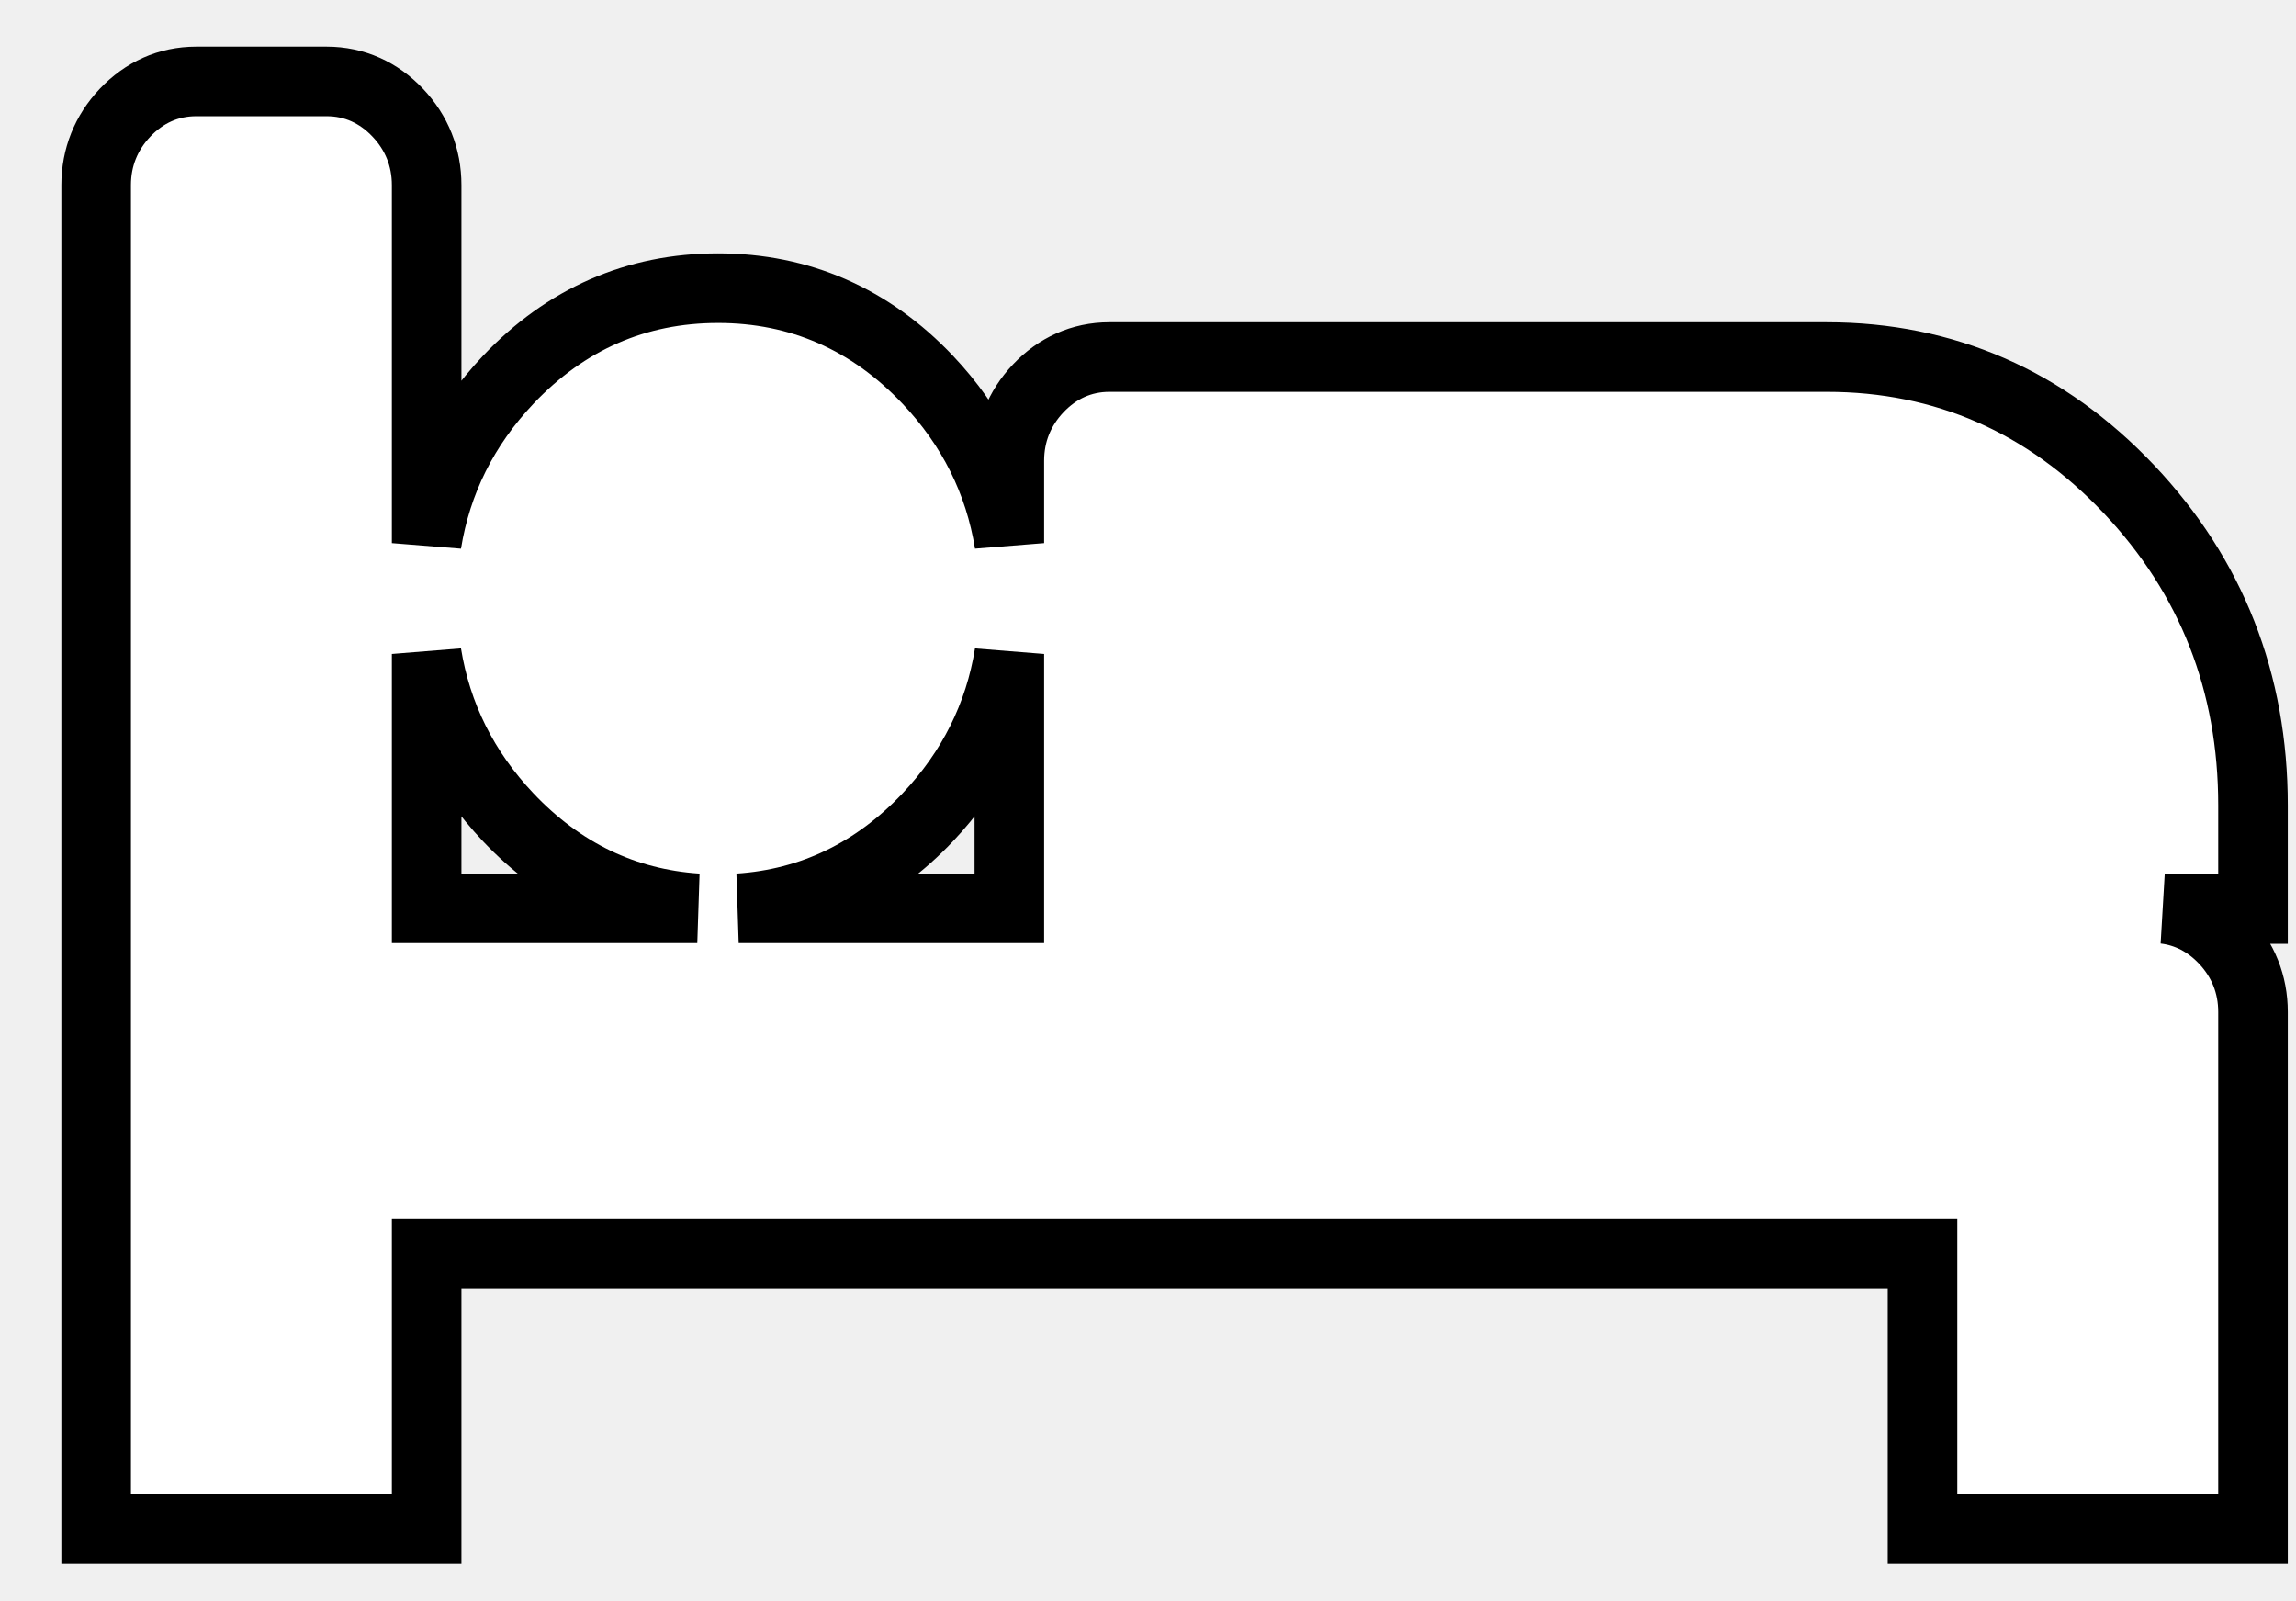
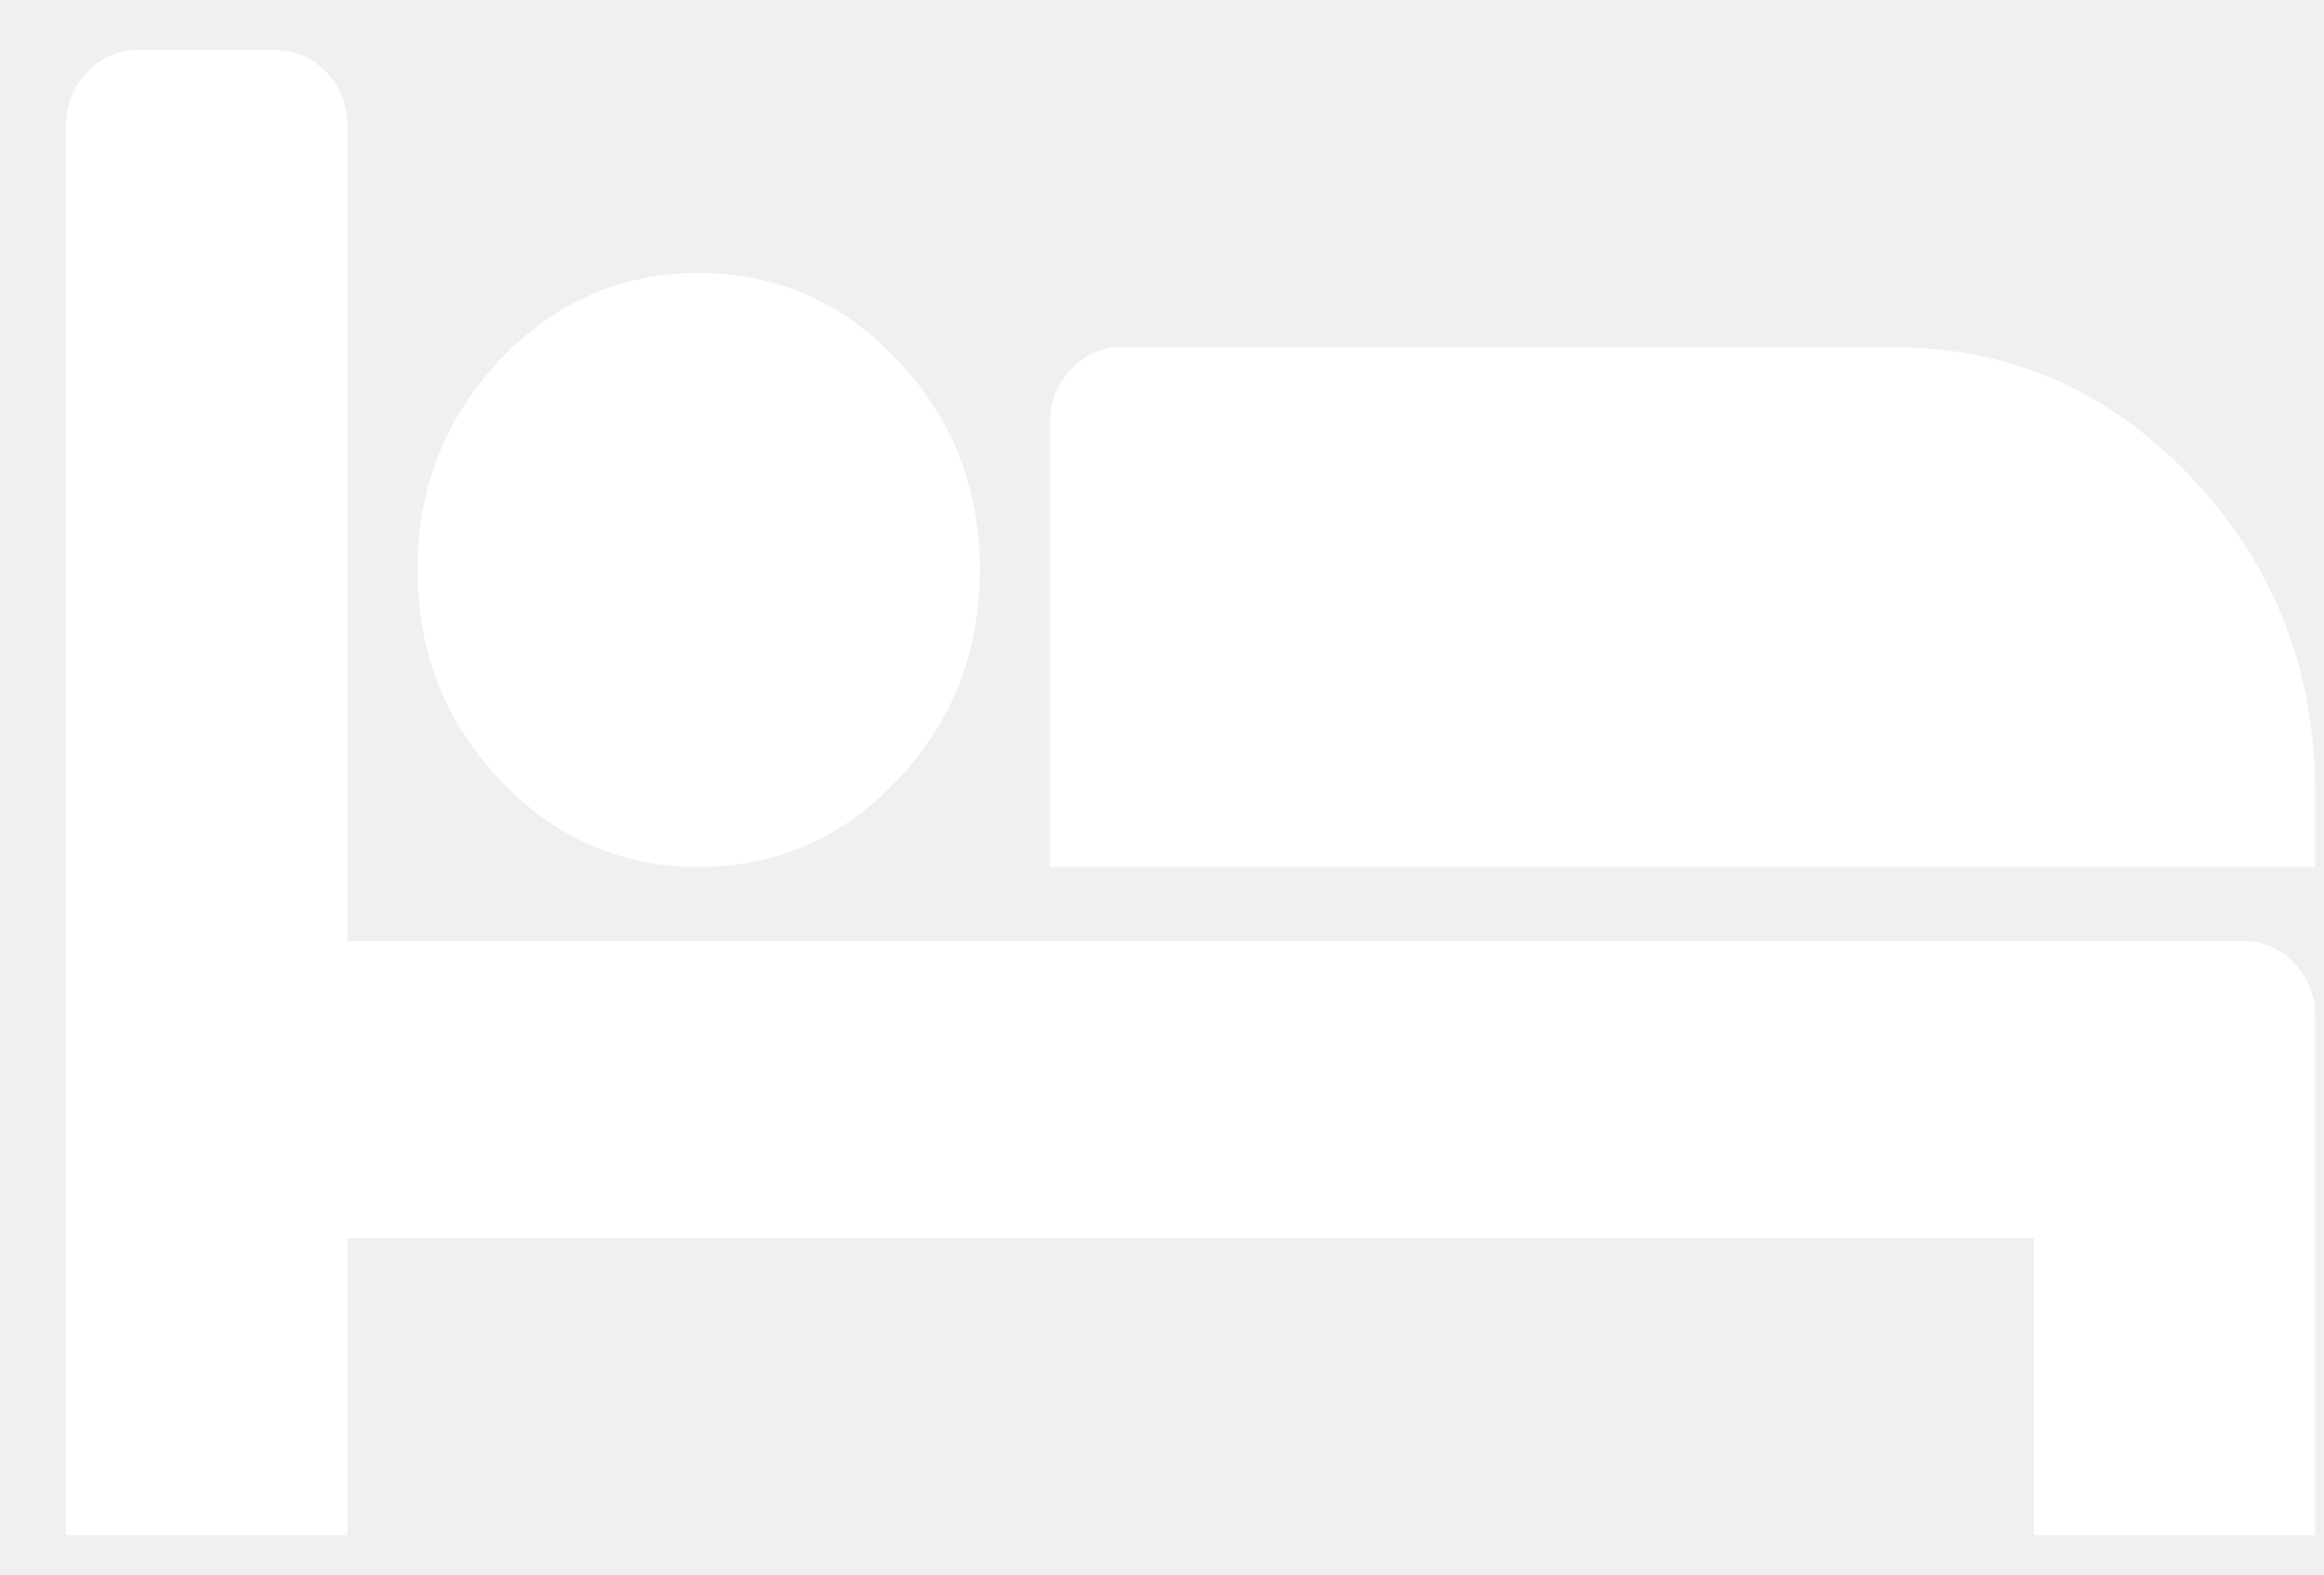
- <svg xmlns="http://www.w3.org/2000/svg" width="33" height="23" viewBox="0 0 33 23" fill="none">
-   <path d="M31.882 21.975H32.382V21.475V14.543C32.382 14.146 32.24 13.791 31.967 13.503C31.733 13.256 31.443 13.102 31.113 13.063H31.882H32.382V12.563V11.572C32.382 9.808 31.786 8.284 30.597 7.028C29.407 5.771 27.952 5.131 26.257 5.131H15.945C15.544 5.131 15.196 5.292 14.922 5.581C14.65 5.869 14.507 6.224 14.507 6.621V7.805C14.364 6.918 13.972 6.131 13.334 5.457C12.51 4.587 11.497 4.141 10.32 4.141C9.143 4.141 8.129 4.587 7.305 5.457C6.667 6.131 6.276 6.918 6.132 7.805V2.66C6.132 2.263 5.99 1.908 5.717 1.62C5.444 1.331 5.095 1.17 4.695 1.17H2.82C2.419 1.17 2.071 1.331 1.797 1.62C1.525 1.908 1.382 2.263 1.382 2.66V21.475V21.975H1.882H5.632H6.132V21.475V18.014H27.632V21.475V21.975H28.132H31.882ZM14.507 12.563V13.053H10.617C11.668 12.984 12.581 12.542 13.334 11.746C13.972 11.072 14.364 10.285 14.507 9.398V12.563ZM7.305 11.746C8.059 12.542 8.971 12.984 10.022 13.053H6.132V9.398C6.276 10.285 6.667 11.072 7.305 11.746Z" fill="white" stroke="black" />
+ <svg xmlns="http://www.w3.org/2000/svg" width="31" height="21" viewBox="0 0 31 21" fill="none">
+   <path d="M4.632 12.553H29.945C30.199 12.553 30.418 12.651 30.604 12.847C30.789 13.043 30.882 13.275 30.882 13.543V20.475H27.132V16.514H4.632V20.475H0.882V1.66C0.882 1.392 0.975 1.16 1.161 0.964C1.346 0.768 1.566 0.67 1.82 0.67H3.695C3.949 0.67 4.168 0.768 4.354 0.964C4.539 1.16 4.632 1.392 4.632 1.66V12.553ZM13.07 7.602C13.07 6.508 12.704 5.575 11.971 4.801C11.239 4.027 10.355 3.641 9.32 3.641C8.285 3.641 7.401 4.027 6.668 4.801C5.936 5.575 5.57 6.508 5.57 7.602C5.57 8.695 5.936 9.629 6.668 10.402C7.401 11.176 8.285 11.563 9.32 11.563C10.355 11.563 11.239 11.176 11.971 10.402C12.704 9.629 13.07 8.695 13.07 7.602ZM30.882 11.563V10.572C30.882 8.932 30.333 7.532 29.234 6.372C28.136 5.211 26.81 4.631 25.257 4.631H14.945C14.691 4.631 14.471 4.729 14.286 4.925C14.1 5.121 14.007 5.353 14.007 5.621V11.563H30.882Z" fill="white" />
</svg>
